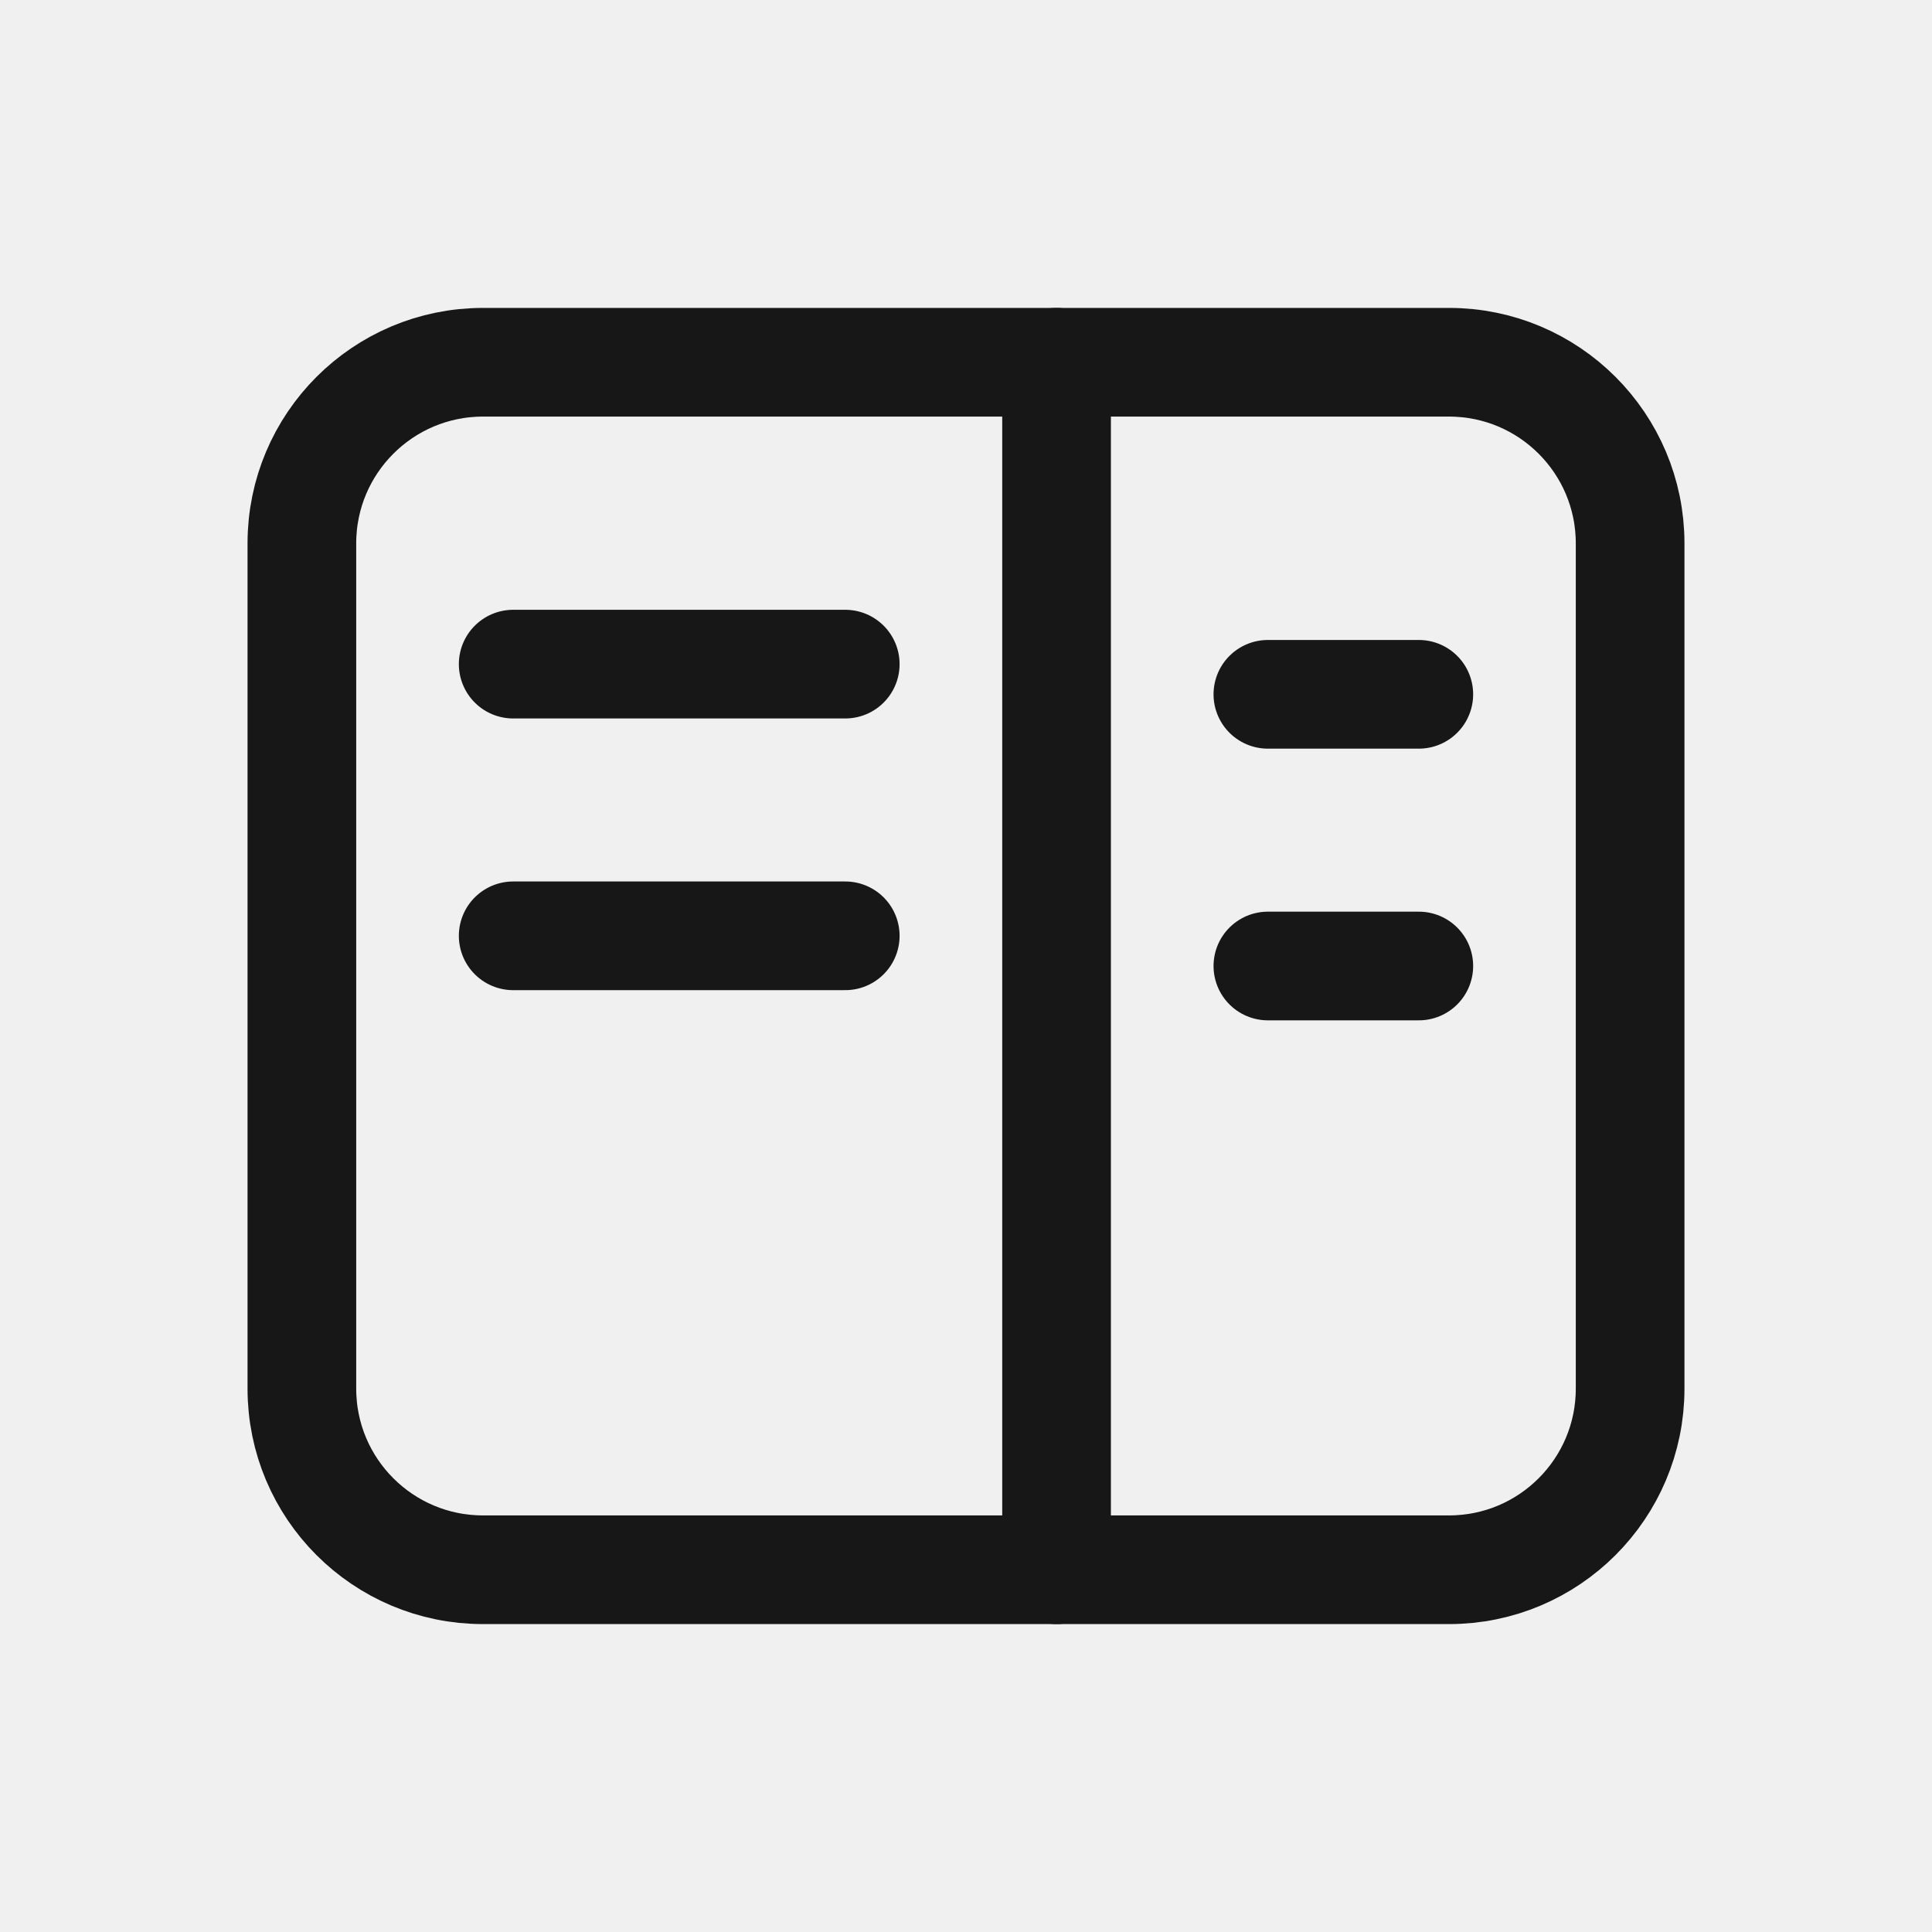
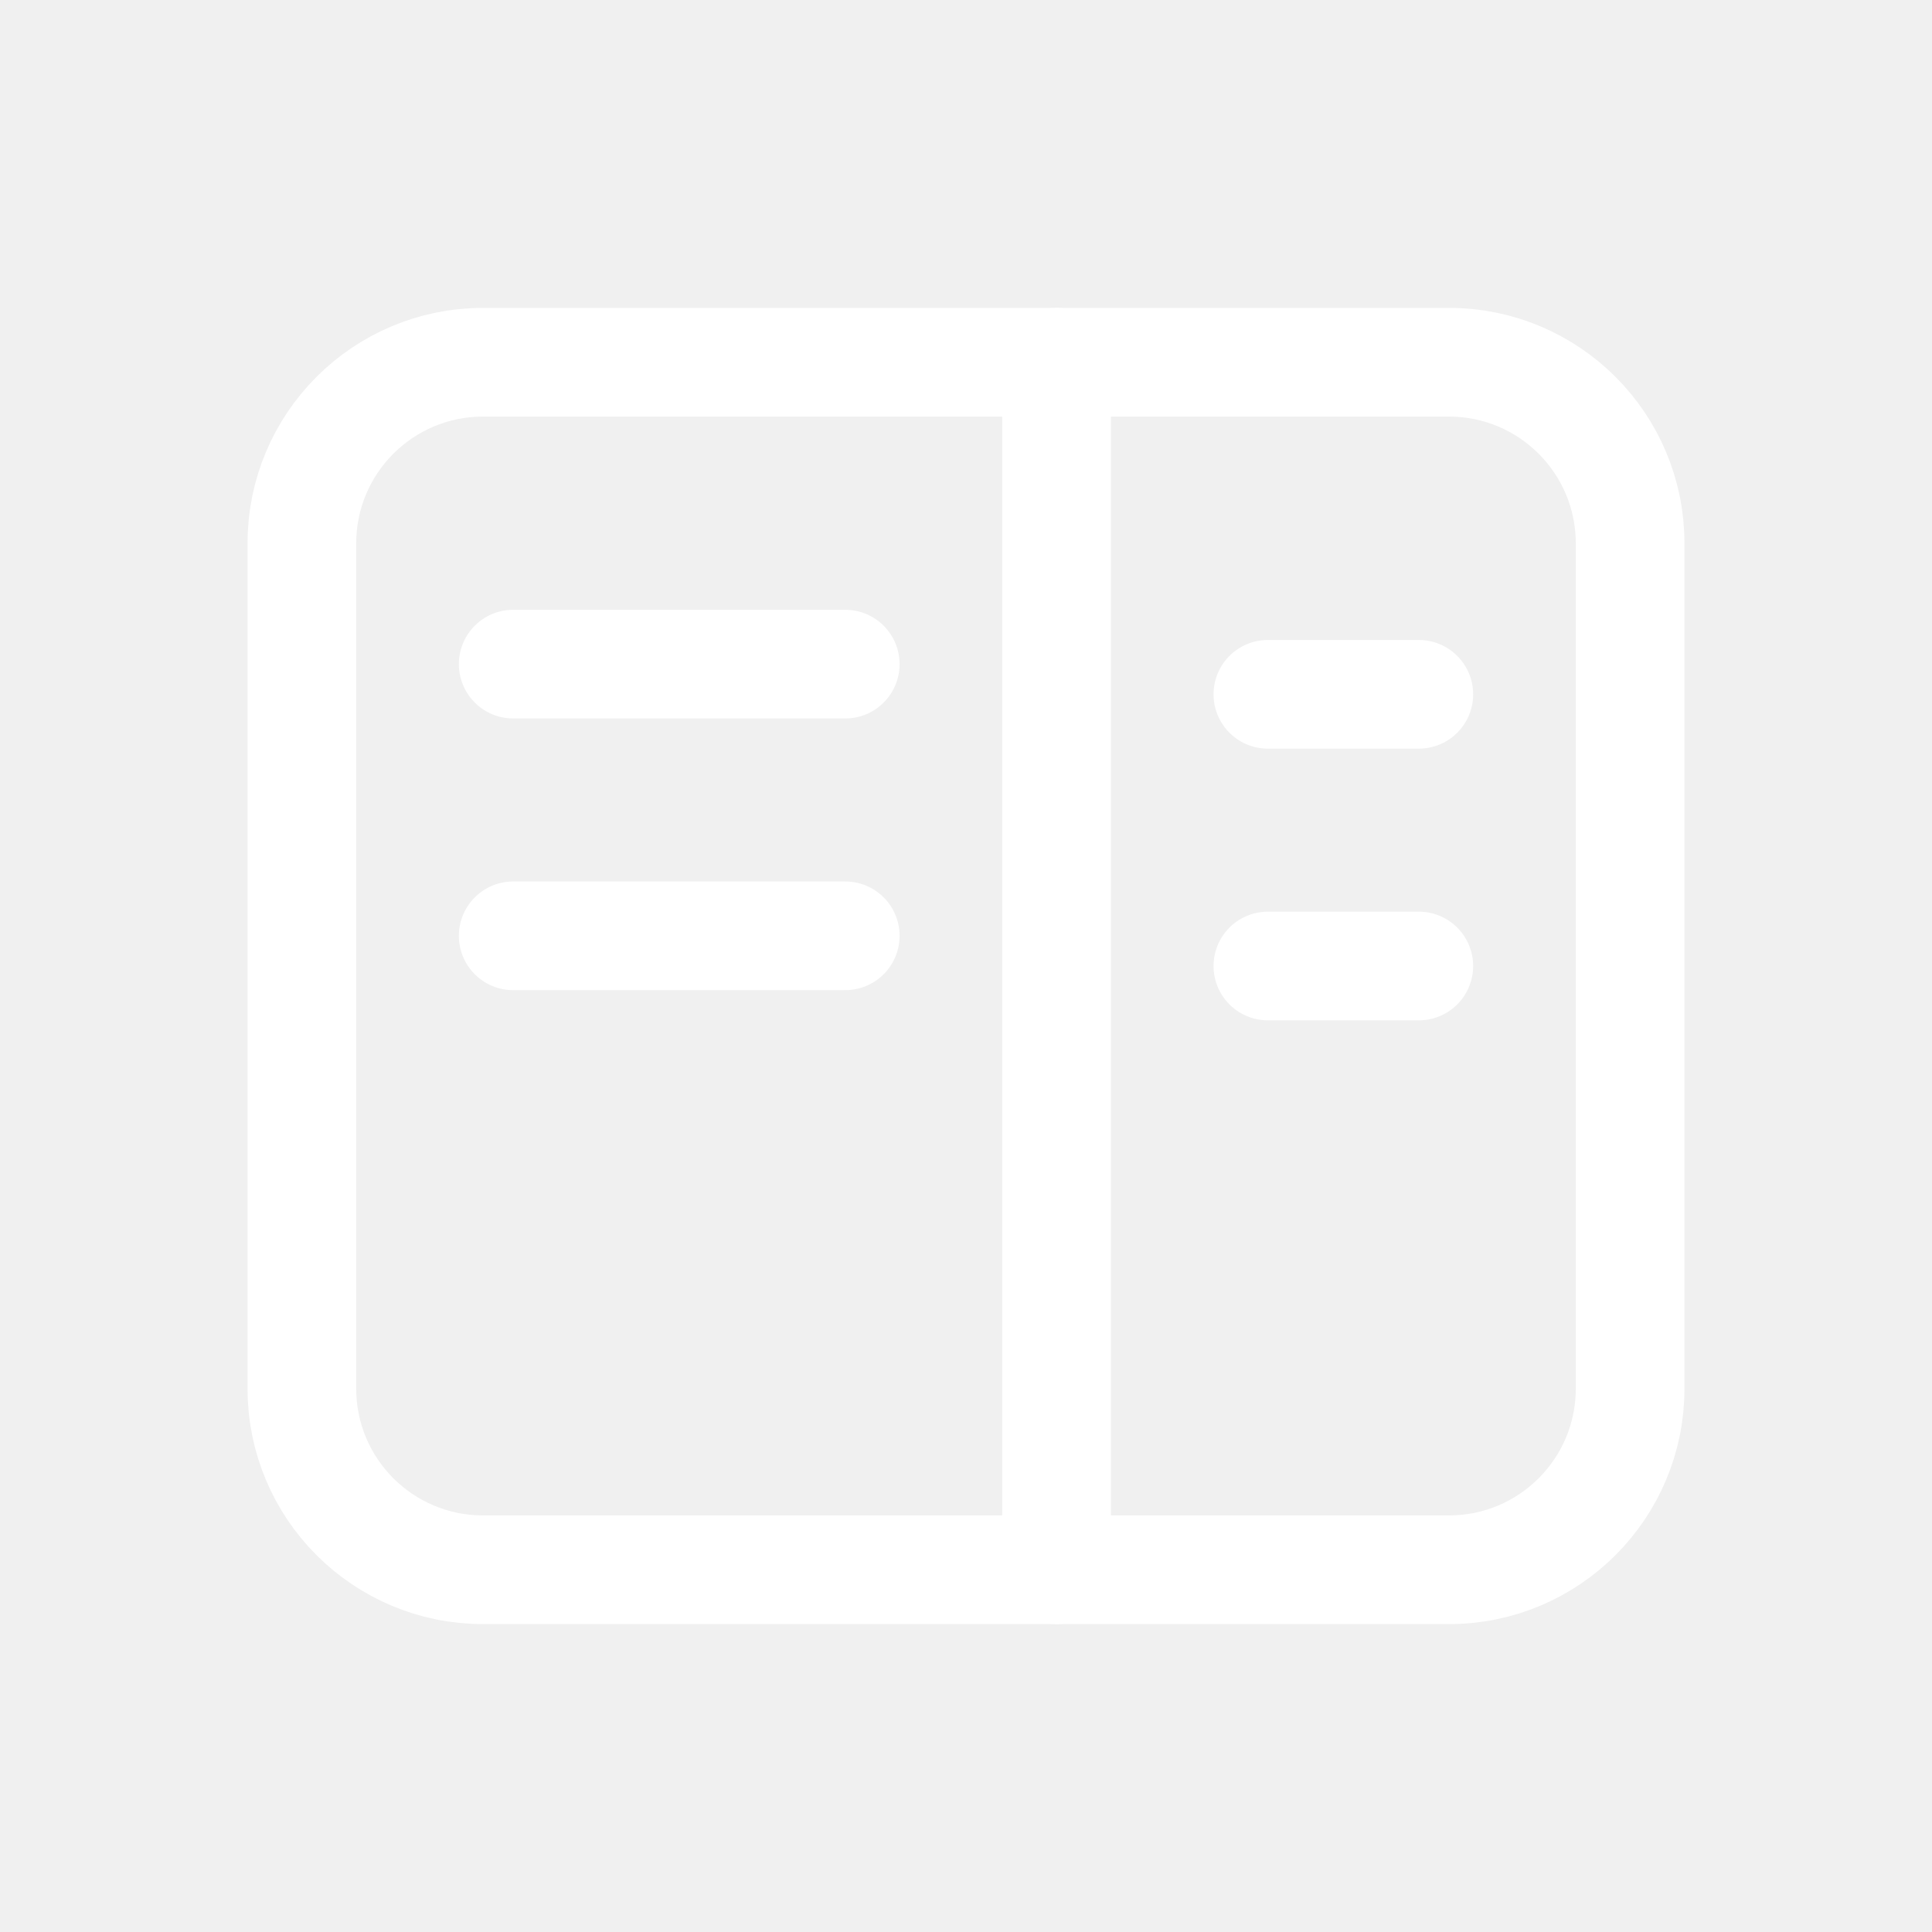
- <svg xmlns="http://www.w3.org/2000/svg" width="64" height="64" viewBox="0 0 64 64" fill="none" stroke="#171717" stroke-width="3.6" stroke-linecap="round" stroke-linejoin="round">
+ <svg xmlns="http://www.w3.org/2000/svg" width="64" height="64" viewBox="0 0 64 64" fill="none" stroke="#FFFFFF" stroke-width="3.6" stroke-linecap="round" stroke-linejoin="round">
  <g opacity="1">
    <rect x="10" y="12" width="44" height="40" rx="6" />
    <path d="M35 12v40M17 22h11M17 31h11M42 23h5M42 32h5" />
  </g>
</svg>
